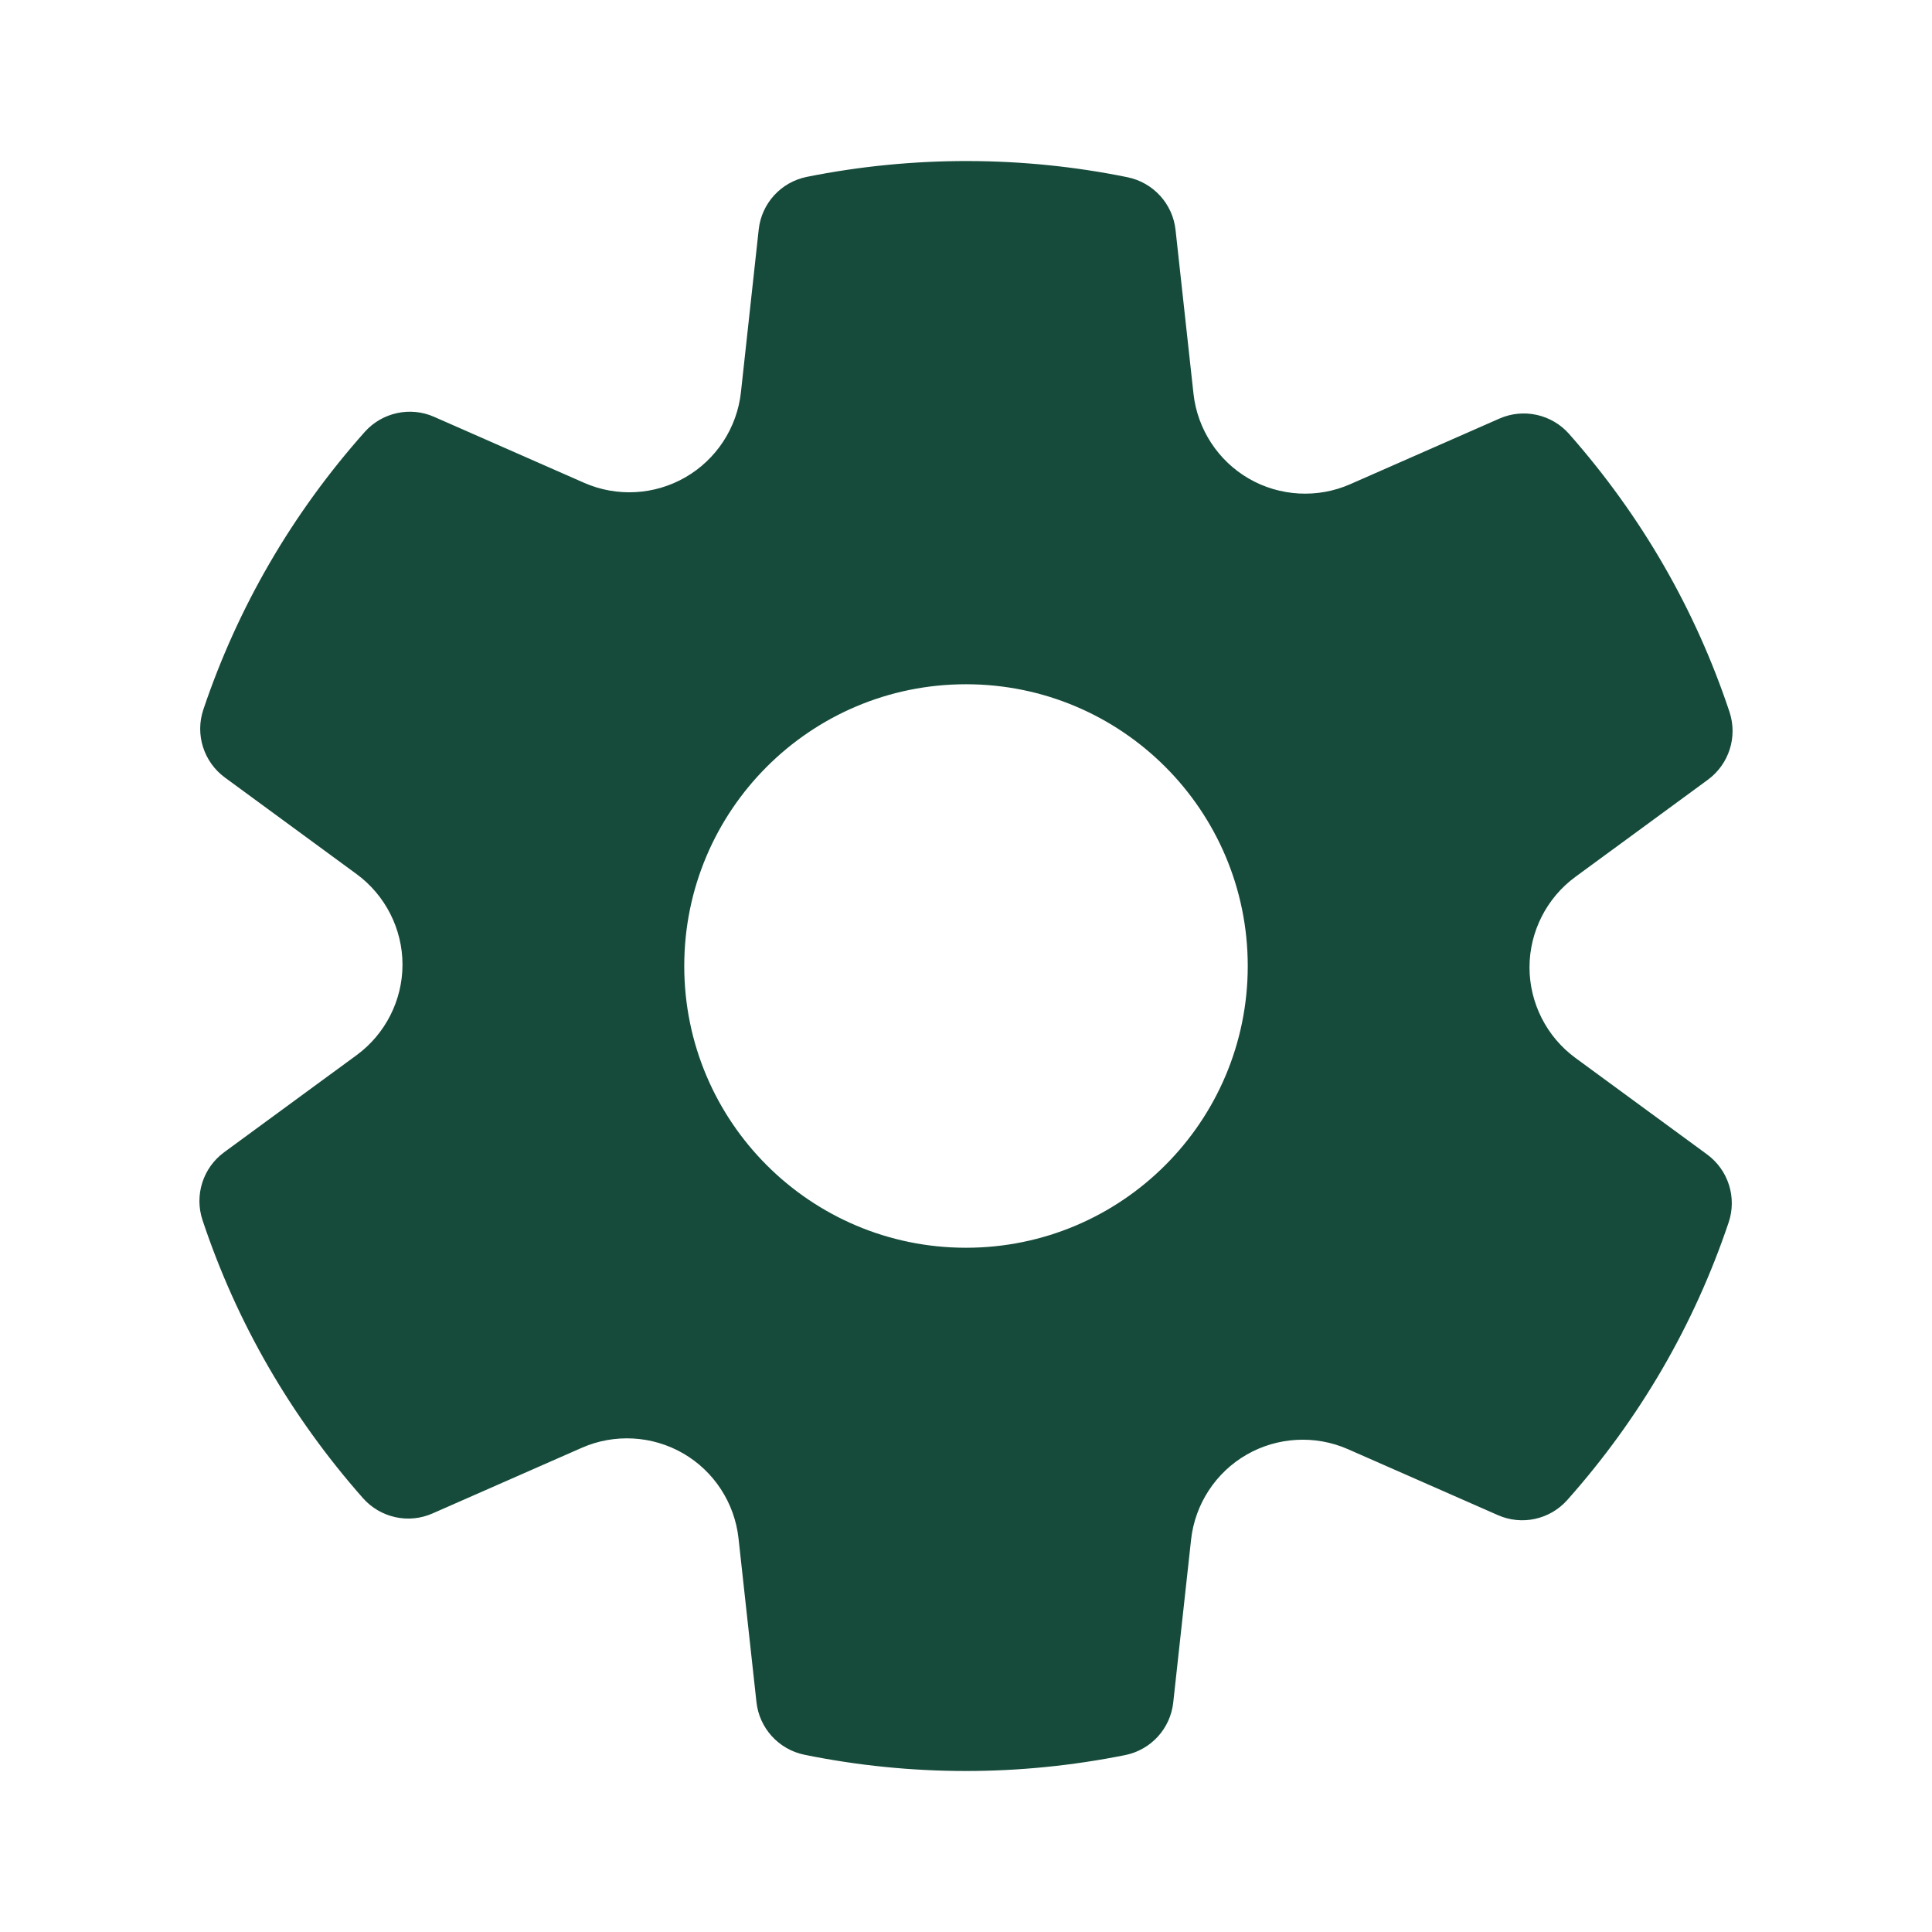
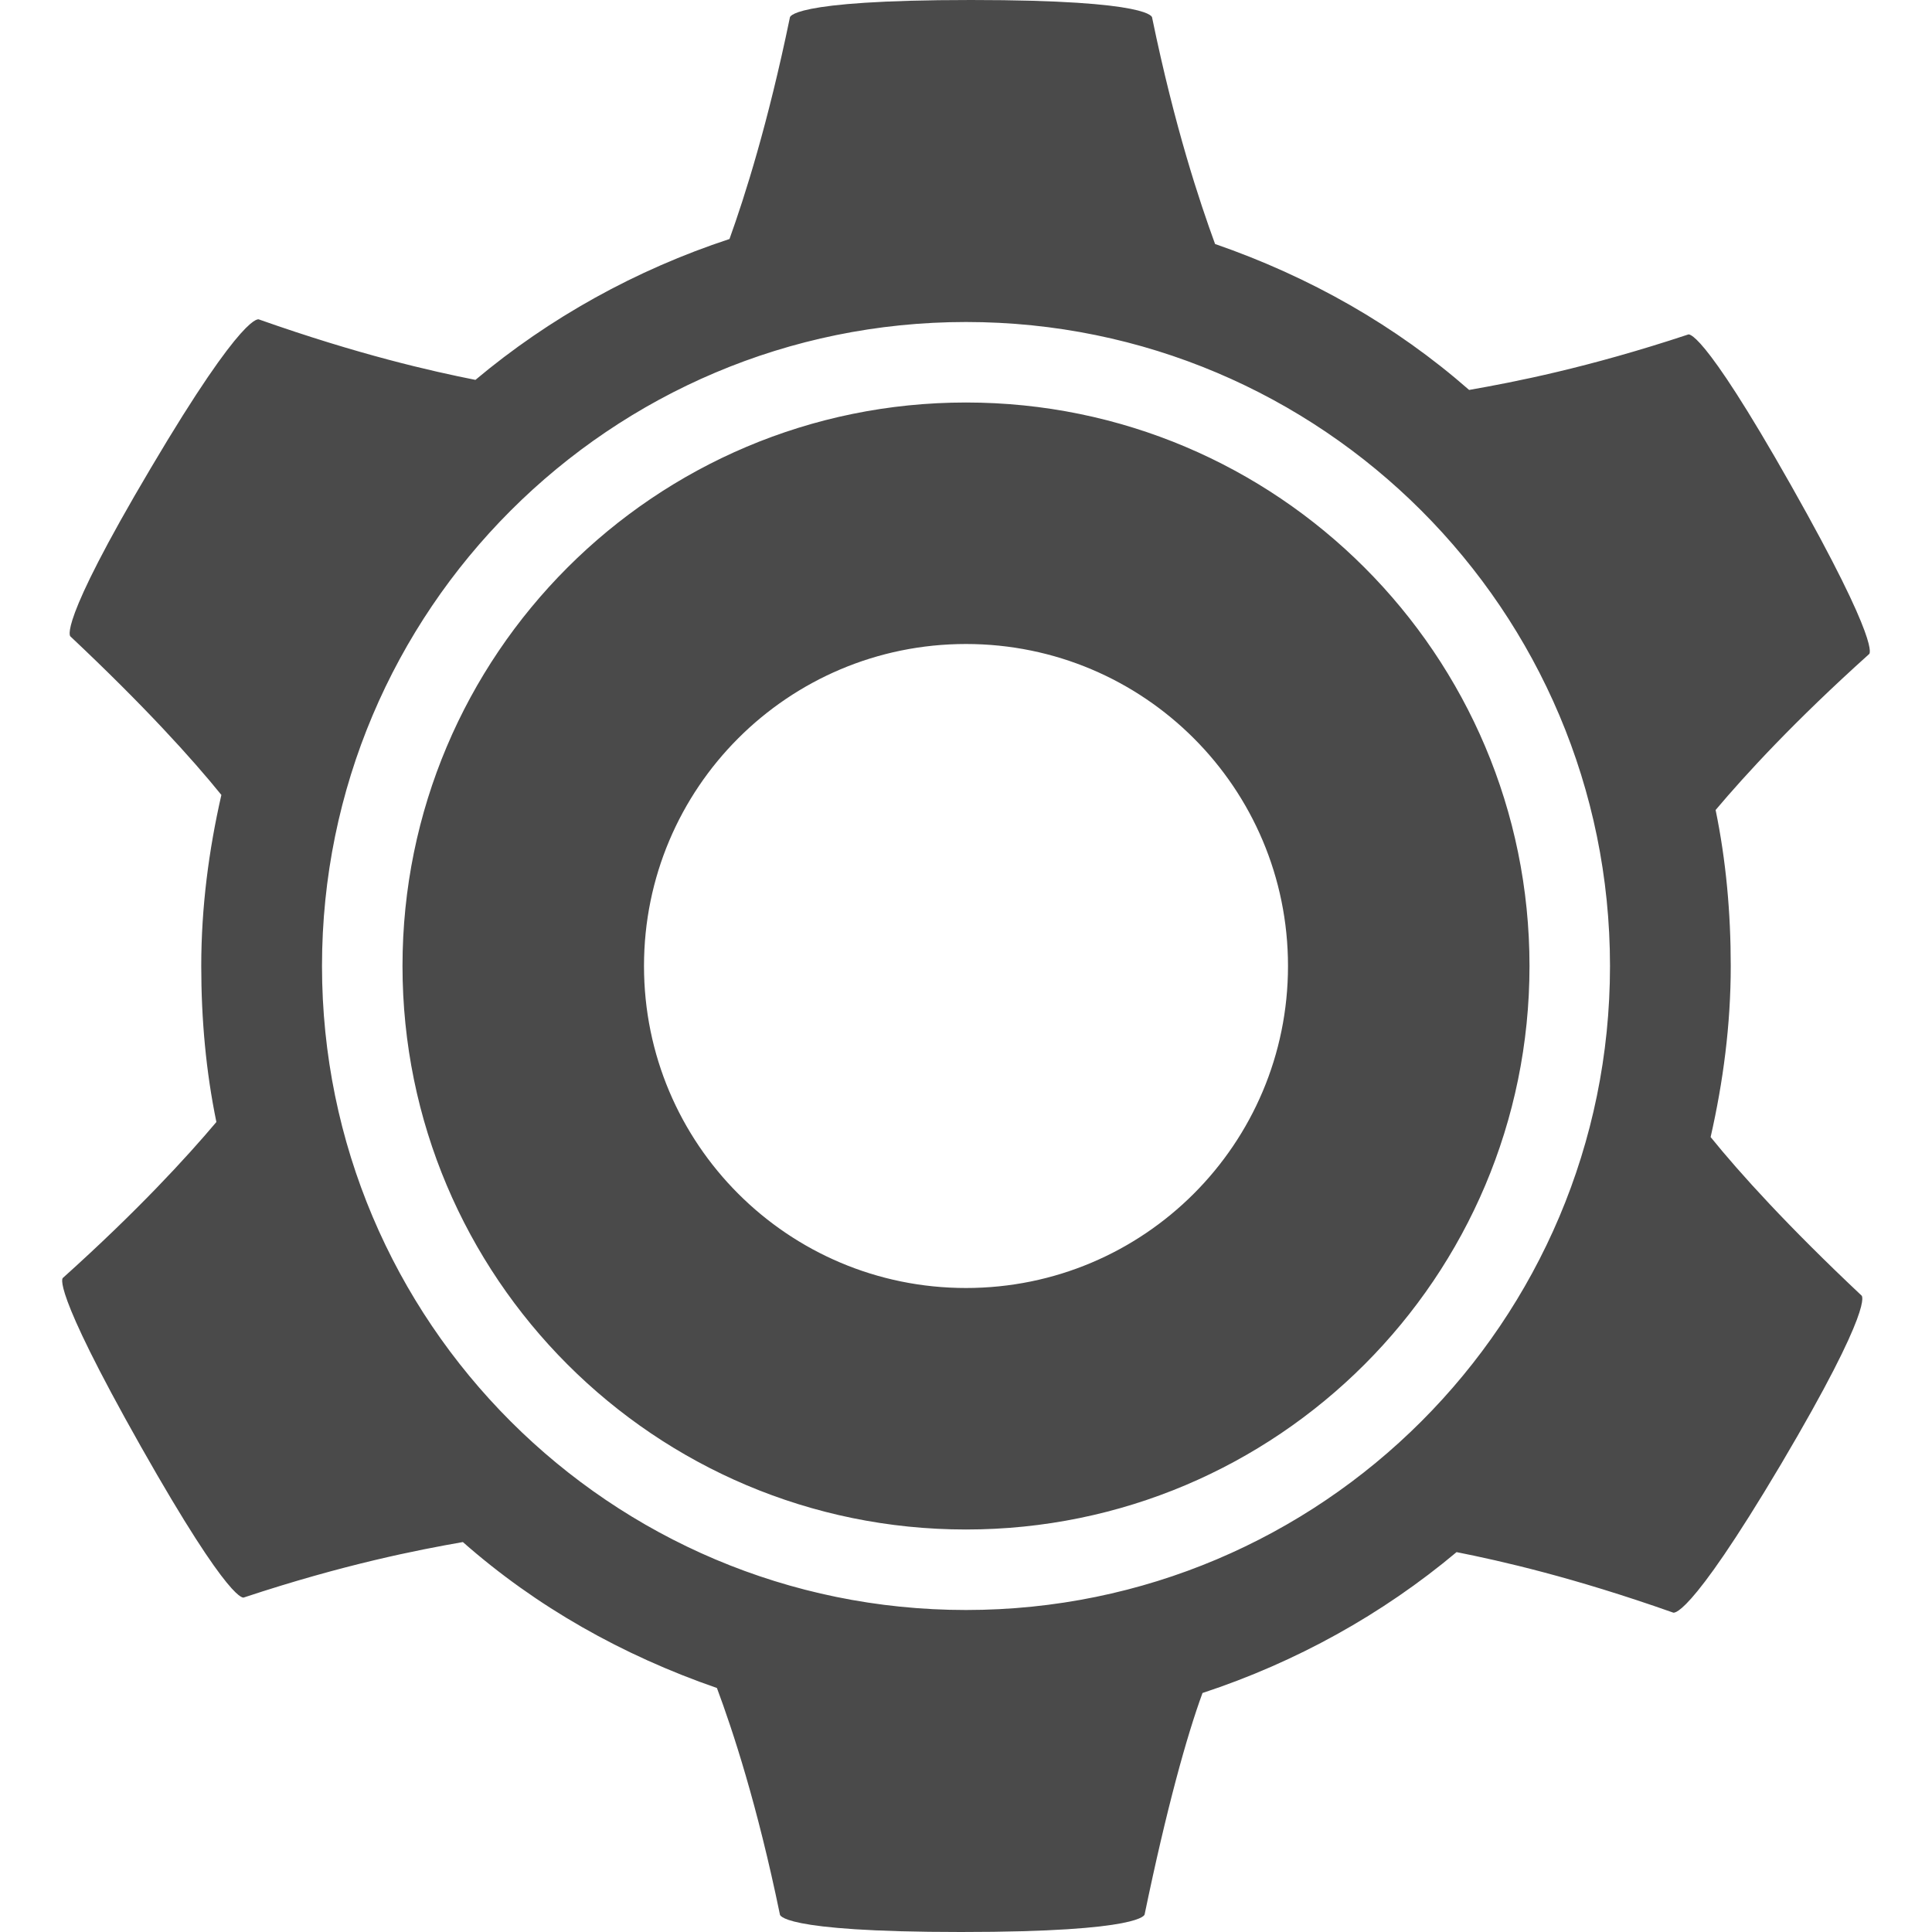
- <svg xmlns="http://www.w3.org/2000/svg" viewBox="0 0 48 48">
-   <path d="M39.139,26.282C38.426,25.759,38,24.919,38,24.034s0.426-1.725,1.138-2.247l3.294-2.415c0.525-0.386,0.742-1.065,0.537-1.684c-0.848-2.548-2.189-4.872-3.987-6.909c-0.433-0.488-1.131-0.642-1.728-0.38l-3.709,1.631c-0.808,0.356-1.749,0.305-2.516-0.138c-0.766-0.442-1.28-1.23-1.377-2.109l-0.446-4.072c-0.071-0.648-0.553-1.176-1.191-1.307c-2.597-0.531-5.326-0.54-7.969-0.01c-0.642,0.129-1.125,0.657-1.196,1.308l-0.442,4.046c-0.097,0.88-0.611,1.668-1.379,2.11c-0.766,0.442-1.704,0.495-2.515,0.138l-3.729-1.64c-0.592-0.262-1.292-0.11-1.725,0.377c-1.804,2.029-3.151,4.35-4.008,6.896c-0.208,0.618,0.008,1.301,0.535,1.688l3.273,2.4C9.574,22.241,10,23.081,10,23.966s-0.426,1.725-1.138,2.247l-3.294,2.415c-0.525,0.386-0.742,1.065-0.537,1.684c0.848,2.548,2.189,4.872,3.987,6.909c0.433,0.489,1.133,0.644,1.728,0.38l3.709-1.631c0.808-0.356,1.748-0.305,2.516,0.138c0.766,0.442,1.28,1.23,1.377,2.109l0.446,4.072c0.071,0.648,0.553,1.176,1.191,1.307C21.299,43.864,22.649,44,24,44c1.318,0,2.648-0.133,3.953-0.395c0.642-0.129,1.125-0.657,1.196-1.308l0.443-4.046c0.097-0.88,0.611-1.668,1.379-2.11c0.766-0.441,1.705-0.493,2.515-0.138l3.729,1.64c0.594,0.263,1.292,0.111,1.725-0.377c1.804-2.029,3.151-4.35,4.008-6.896c0.208-0.618-0.008-1.301-0.535-1.688L39.139,26.282z M24,31c-3.866,0-7-3.134-7-7s3.134-7,7-7s7,3.134,7,7S27.866,31,24,31z" fill="#164B3B" />
+ <svg xmlns="http://www.w3.org/2000/svg" viewBox="0 0 24 24" width="480" height="480">
+   <path d="M12.062 0C9.773 0 9.812 0.219 9.812 0.219C9.539 1.539 9.254 2.434 9.062 2.969C7.898 3.352 6.824 3.949 5.906 4.719C5.352 4.609 4.457 4.406 3.219 3.969C3.219 3.969 3.051 3.824 1.875 5.812C0.695 7.801 0.875 7.906 0.875 7.906C1.789 8.766 2.387 9.426 2.75 9.875C2.594 10.559 2.5 11.27 2.5 12C2.5 12.664 2.559 13.312 2.688 13.938C2.316 14.379 1.707 15.043 0.781 15.875C0.781 15.875 0.613 15.957 1.75 17.969C2.887 19.98 3.031 19.844 3.031 19.844C4.281 19.43 5.191 19.254 5.75 19.156C6.664 19.961 7.73 20.562 8.906 20.969C9.102 21.496 9.406 22.414 9.688 23.781C9.688 23.781 9.652 24 11.938 24C14.223 24 14.219 23.781 14.219 23.781C14.492 22.465 14.742 21.566 14.938 21.031C16.102 20.648 17.176 20.051 18.094 19.281C18.648 19.391 19.543 19.594 20.781 20.031C20.781 20.031 20.945 20.176 22.125 18.188C23.301 16.199 23.125 16.094 23.125 16.094C22.211 15.234 21.613 14.574 21.25 14.125C21.406 13.438 21.5 12.73 21.5 12C21.5 11.336 21.441 10.688 21.312 10.062C21.684 9.621 22.293 8.957 23.219 8.125C23.219 8.125 23.387 8.043 22.25 6.031C21.113 4.02 20.969 4.156 20.969 4.156C19.719 4.57 18.809 4.746 18.25 4.844C17.336 4.043 16.27 3.438 15.094 3.031C14.902 2.504 14.594 1.586 14.312 0.219C14.312 0.219 14.348 0 12.062 0 Z M 12 4C16.418 4 20 7.582 20 12C20 16.418 16.418 20 12 20C7.582 20 4 16.418 4 12C4 7.582 7.582 4 12 4 Z M 12 5C8.133 5 5 8.133 5 12C5 15.867 8.133 19 12 19C15.867 19 19 15.867 19 12C19 8.133 15.867 5 12 5 Z M 12 8C14.211 8 16 9.789 16 12C16 14.211 14.211 16 12 16C9.789 16 8 14.211 8 12C8 9.789 9.789 8 12 8Z" fill="#4A4A4A" />
</svg>
